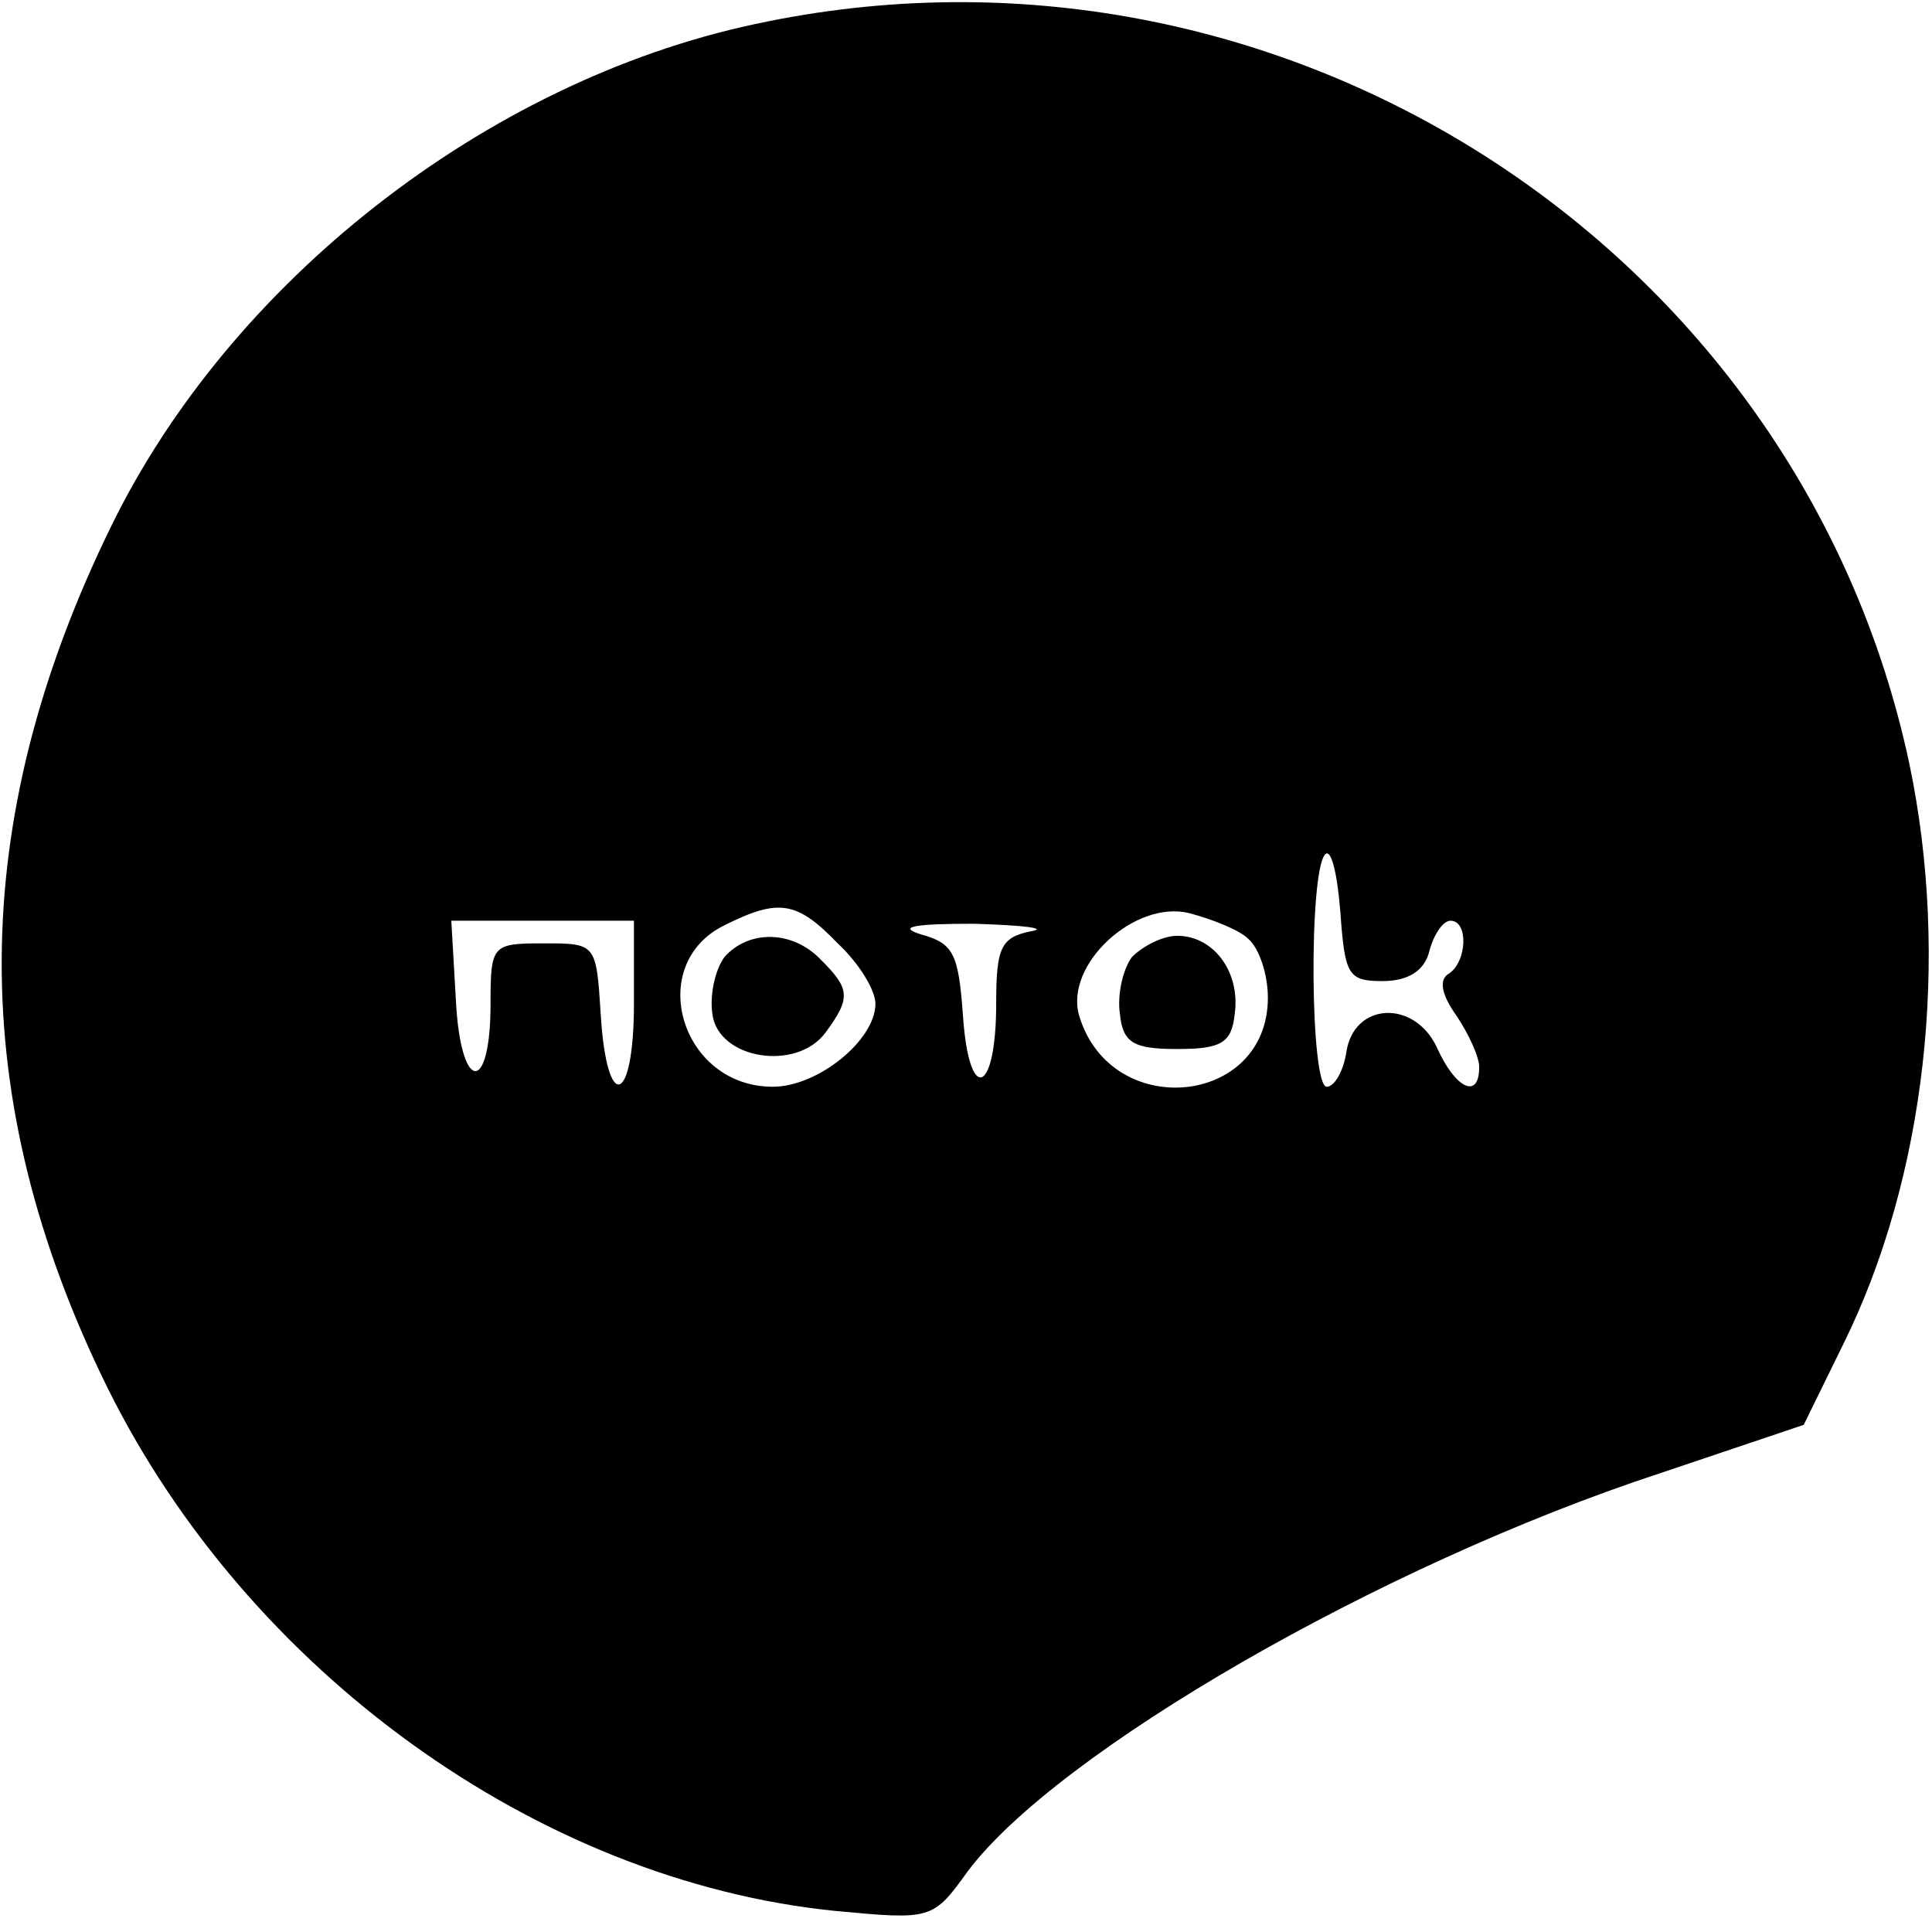
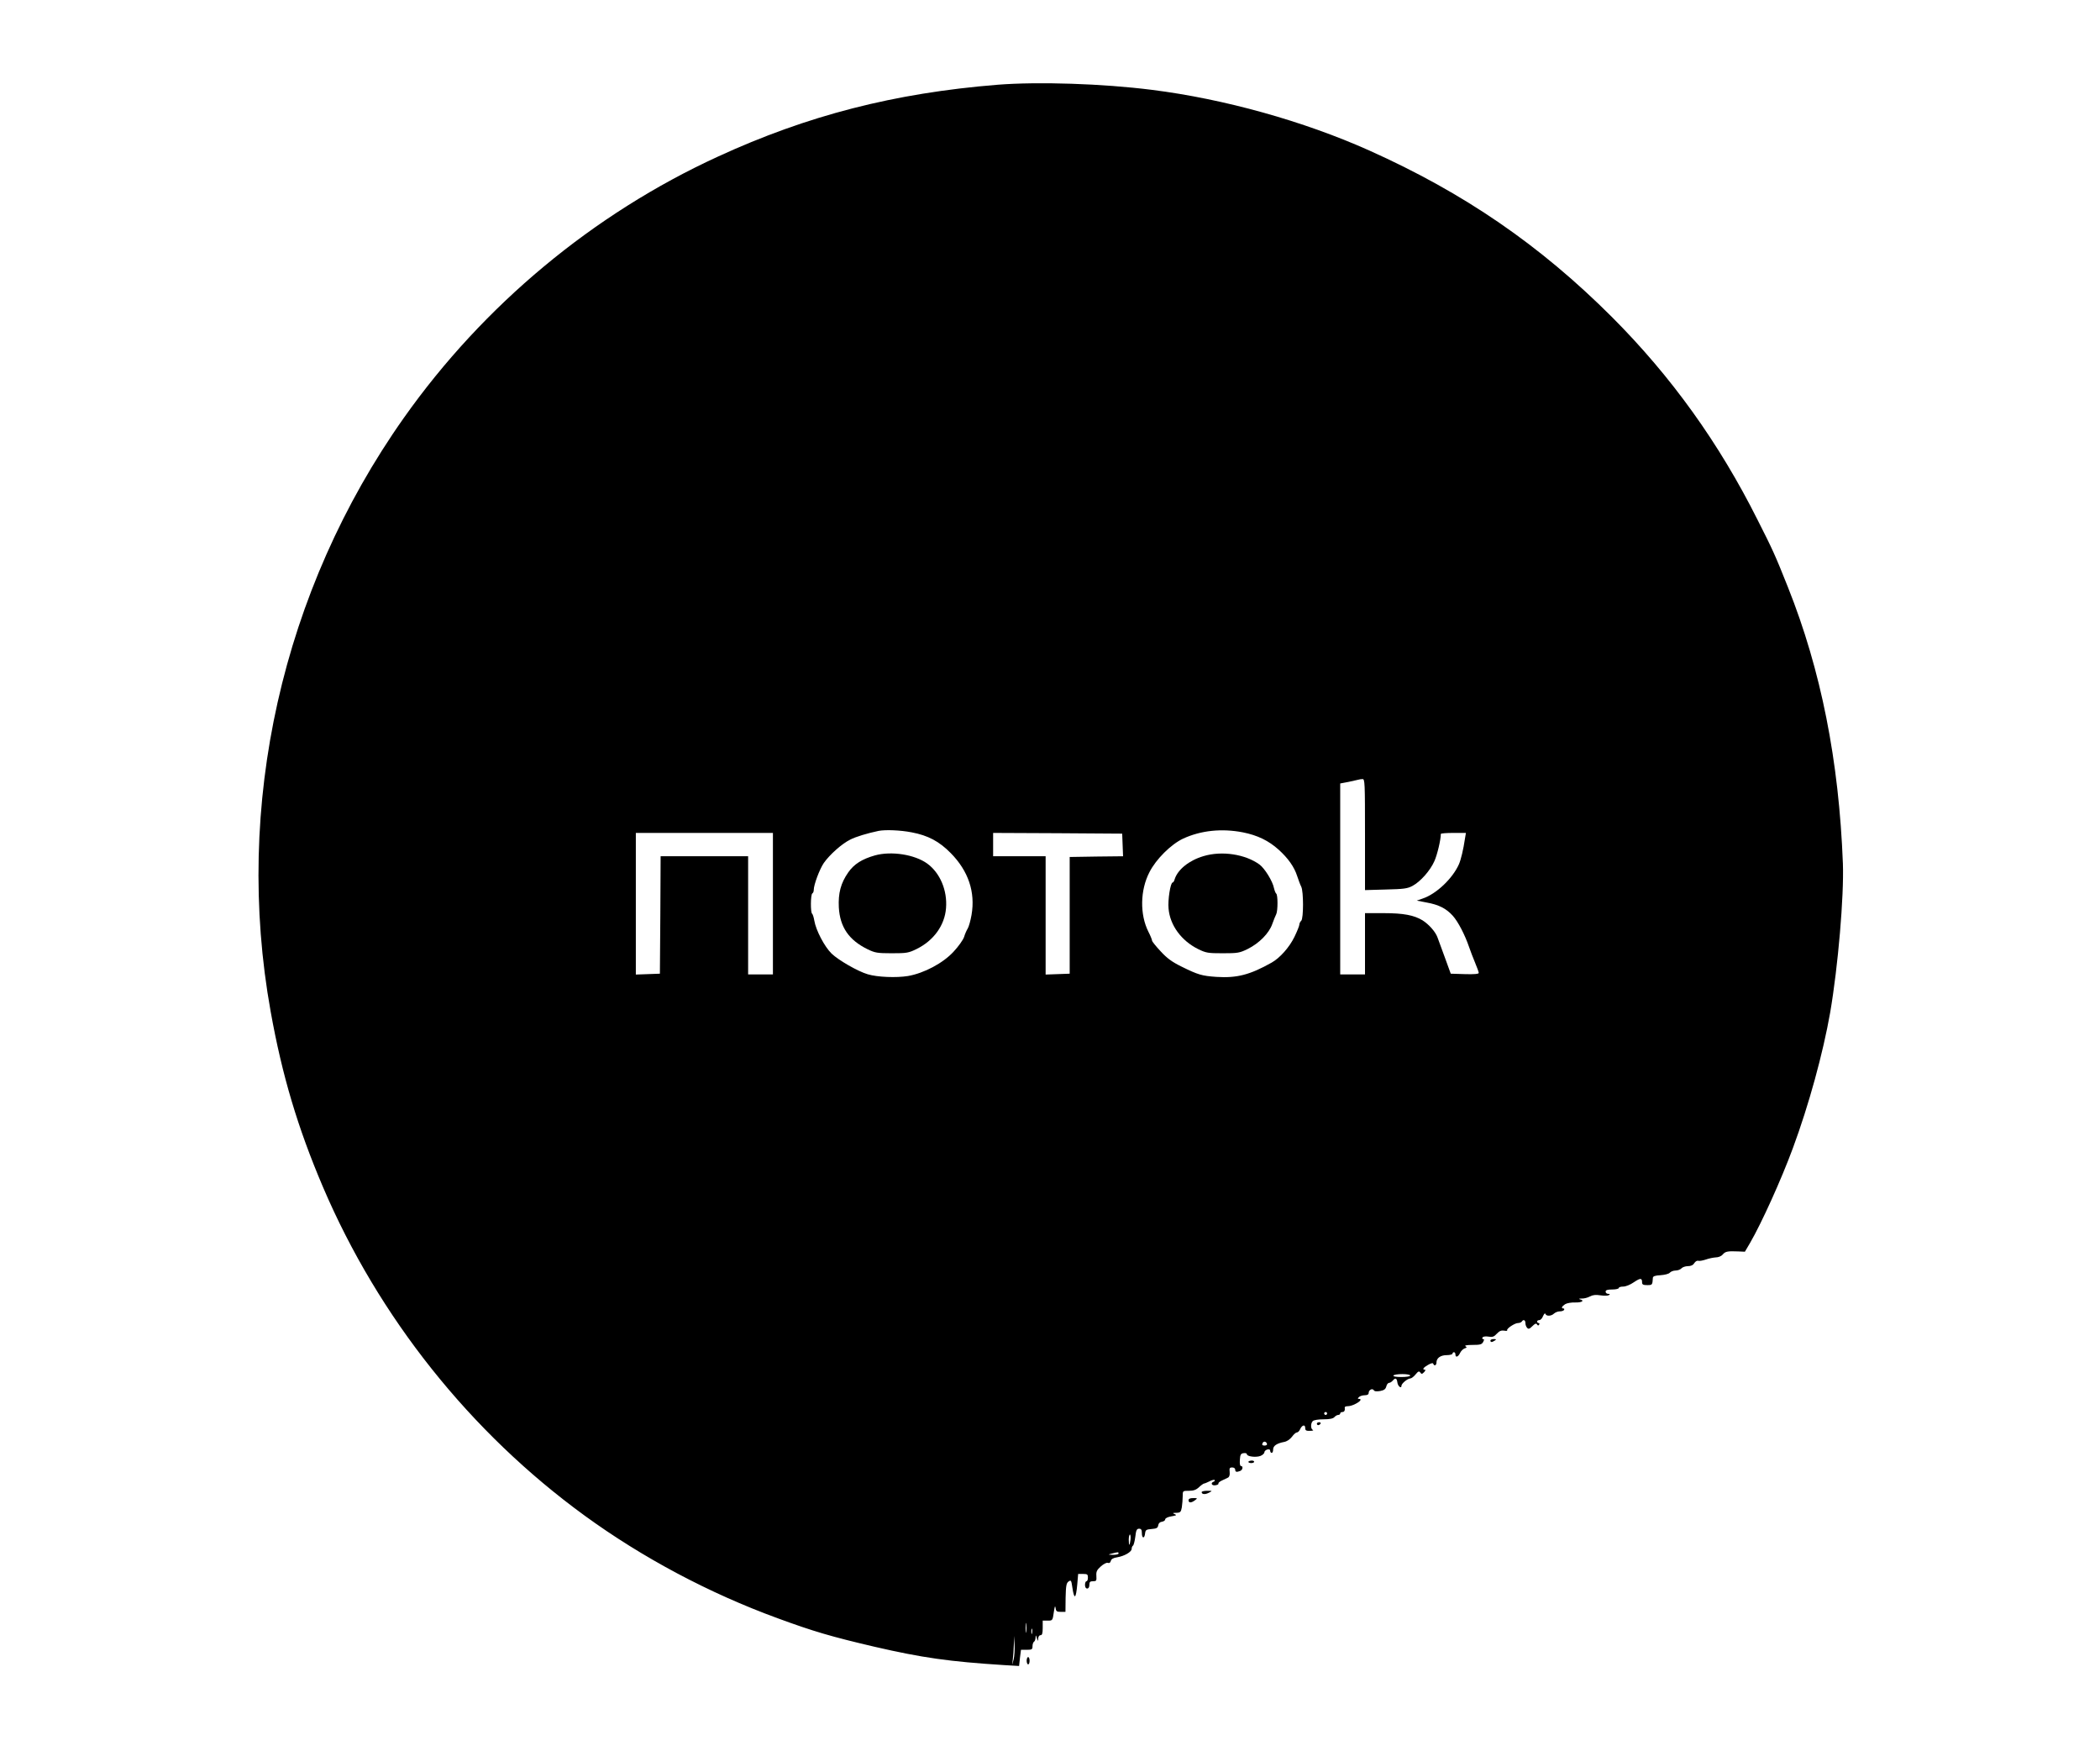
- <svg xmlns="http://www.w3.org/2000/svg" version="1.0" width="128pt" height="128pt" viewBox="0 0 128 128" preserveAspectRatio="xMidYMid meet">
-   <g transform="translate(0,128) scale(0.1,-0.1)" fill="#000000" stroke="none">
-     <path d="M500 1264 c-178 -38 -348 -171 -427 -334 -95 -195 -96 -378 -2 -569 93 -188 285 -327 482 -347 64 -6 65 -6 88 26 59 79 273 203 459 264 l95 32 26 53 c55 111 71 256 44 385 -73 343 -418 565 -765 490z m416 -634 c17 0 28 7 31 20 3 11 9 20 14 20 12 0 11 -27 -1 -35 -7 -4 -5 -14 5 -28 8 -12 15 -27 15 -34 0 -22 -16 -14 -28 13 -15 32 -55 30 -60 -3 -2 -13 -8 -23 -13 -23 -11 0 -12 143 -1 154 4 4 8 -13 10 -38 3 -42 5 -46 28 -46z m-361 25 c14 -13 25 -31 25 -40 0 -24 -38 -55 -68 -55 -61 0 -85 81 -32 107 36 18 48 16 75 -12z m272 3 c7 -6 13 -23 13 -39 0 -72 -104 -82 -125 -12 -10 34 37 77 73 68 15 -4 33 -11 39 -17z m-407 -43 c0 -67 -18 -73 -22 -7 -3 47 -3 47 -38 47 -34 0 -35 -1 -35 -40 0 -61 -20 -59 -23 3 l-3 52 60 0 61 0 0 -55z m263 48 c-20 -4 -23 -11 -23 -48 0 -60 -18 -67 -22 -8 -3 41 -6 48 -28 54 -16 5 -4 7 35 7 33 -1 50 -3 38 -5z" />
-     <path d="M480 646 c-6 -8 -10 -25 -8 -38 4 -30 56 -38 75 -12 17 23 16 29 -3 48 -19 20 -48 20 -64 2z" />
-     <path d="M750 646 c-6 -8 -10 -25 -8 -38 2 -19 9 -23 38 -23 29 0 36 4 38 23 4 28 -14 52 -38 52 -10 0 -23 -7 -30 -14z" />
+ <svg xmlns="http://www.w3.org/2000/svg" version="1.0" width="1440pt" height="1200pt" viewBox="0 0 1440 1200" preserveAspectRatio="xMidYMid meet">
+   <g transform="translate(0,1200) scale(0.1,-0.1)" fill="#000000" stroke="none">
+     <path d="M6840 11419 c-707 -57 -1303 -210 -1918 -493 -854 -392 -1606 -1017 -2153 -1791 -836 -1183 -1167 -2659 -913 -4070 79 -440 186 -797 358 -1201 382 -895 1011 -1684 1796 -2255 396 -288 852 -531 1323 -703 245 -90 368 -126 663 -195 329 -76 513 -102 890 -126 l102 -6 6 55 7 56 40 0 c35 0 39 3 39 24 0 14 5 28 10 31 6 3 10 16 11 28 1 20 2 20 9 -3 8 -24 8 -24 9 -2 1 12 7 22 16 22 11 0 15 12 15 50 l0 50 34 0 c33 0 34 0 42 57 6 40 9 50 12 31 3 -24 8 -28 36 -28 l32 0 1 97 c2 81 5 100 20 111 17 12 19 9 26 -39 13 -89 25 -82 34 20 l6 71 33 0 c30 0 34 -3 34 -25 0 -14 -4 -25 -10 -25 -5 0 -10 -11 -10 -25 0 -16 6 -25 15 -25 9 0 15 9 15 25 0 20 5 25 25 25 23 0 25 3 23 36 -2 30 3 41 31 66 19 17 39 27 48 24 9 -4 17 1 20 13 3 13 17 21 43 25 50 8 100 37 100 58 0 9 4 19 9 22 5 3 12 31 16 61 5 45 10 55 26 55 14 0 19 -7 19 -30 0 -38 18 -40 22 -2 3 24 8 27 45 30 34 3 42 7 45 25 2 14 11 23 26 25 12 2 22 9 22 16 0 8 18 17 43 21 35 6 38 8 22 15 -17 7 -15 9 11 9 28 1 32 5 38 38 3 21 6 55 6 76 0 37 0 37 43 37 31 0 49 6 69 25 15 14 31 25 35 25 4 0 21 7 37 15 16 9 32 12 35 9 3 -4 0 -9 -6 -11 -25 -9 -14 -30 12 -25 14 2 23 8 20 12 -2 4 8 13 23 20 15 7 34 16 42 20 10 5 14 18 12 39 -3 26 0 31 17 31 12 0 21 -6 21 -15 0 -16 9 -19 34 -9 18 7 22 34 5 34 -6 0 -9 17 -7 43 2 35 7 43 26 45 12 2 22 -1 22 -7 0 -16 62 -24 93 -12 15 6 27 17 27 25 0 7 9 16 20 19 13 3 20 0 20 -9 0 -8 5 -14 10 -14 6 0 10 10 10 23 0 25 24 42 76 52 18 3 40 18 53 35 12 17 27 30 34 30 7 0 17 10 22 22 13 29 35 35 35 9 0 -17 6 -21 33 -20 17 0 26 3 20 6 -16 6 -17 45 -1 61 7 7 39 12 74 12 42 0 65 5 74 15 7 8 19 15 26 15 8 0 14 5 14 10 0 6 7 10 15 10 14 0 19 12 16 32 0 5 10 8 23 8 13 0 38 8 55 18 32 17 40 32 19 32 -9 0 -9 3 1 13 6 6 24 12 39 12 17 0 27 5 27 15 0 21 25 35 35 20 5 -9 19 -10 44 -6 27 5 37 13 42 31 3 14 12 25 19 25 7 0 18 7 25 15 18 22 28 18 32 -12 3 -26 28 -46 28 -23 0 15 41 49 60 50 8 0 24 12 37 28 18 22 24 24 32 13 8 -12 12 -12 26 2 9 10 12 17 6 17 -21 0 -11 15 21 33 21 12 34 15 36 8 6 -18 22 -12 22 8 0 31 28 51 71 51 21 0 39 5 39 10 0 6 5 10 10 10 6 0 10 -7 10 -15 0 -24 19 -18 32 10 6 13 20 27 31 31 16 5 17 8 6 15 -9 5 9 9 48 9 52 0 64 3 73 20 8 14 8 20 0 20 -6 0 -8 5 -4 11 4 7 21 9 40 6 28 -5 39 -1 58 20 18 19 31 24 50 21 14 -3 23 -2 21 2 -7 11 52 50 74 50 11 0 23 5 26 10 11 17 25 11 25 -10 0 -12 5 -26 12 -33 9 -10 16 -8 36 12 18 18 26 21 32 11 5 -8 9 -9 14 -1 4 6 2 11 -3 11 -6 0 -11 5 -11 10 0 6 7 10 15 10 9 0 20 12 26 28 7 15 13 22 16 15 6 -18 41 -16 59 2 9 8 26 15 39 15 13 0 27 4 30 10 3 5 1 10 -4 10 -18 0 -12 14 11 29 13 8 44 13 70 12 47 -1 66 13 31 22 -10 3 -4 5 12 5 17 -1 42 6 57 14 20 11 41 13 72 8 25 -4 51 -3 58 1 10 7 8 9 -4 9 -10 0 -18 7 -18 15 0 11 12 15 45 15 25 0 45 5 45 10 0 6 14 10 31 10 17 0 49 13 73 30 45 30 56 30 56 -2 0 -14 8 -18 35 -18 35 0 36 1 39 50 1 11 15 16 53 18 29 2 56 9 63 17 7 8 25 15 40 15 15 0 33 7 40 15 7 8 27 15 44 15 21 0 36 7 44 21 7 11 19 18 26 16 8 -3 31 1 52 8 22 8 53 14 69 15 18 0 38 8 48 20 18 21 33 24 107 21 l45 -2 37 63 c77 133 212 430 292 647 109 294 207 651 256 931 54 316 95 796 87 1020 -27 705 -150 1326 -377 1895 -86 216 -103 254 -207 459 -265 529 -592 984 -998 1391 -495 495 -1016 852 -1665 1143 -451 202 -997 354 -1491 416 -340 43 -780 57 -1059 35z m2520 -5140 l0 -381 143 4 c122 3 148 6 183 25 54 29 121 104 150 170 19 42 44 146 44 186 0 4 39 7 86 7 l86 0 -7 -42 c-10 -69 -27 -141 -41 -173 -43 -97 -155 -204 -249 -235 l-40 -14 67 -13 c84 -15 135 -41 180 -91 36 -40 83 -130 112 -215 9 -26 27 -74 41 -107 14 -33 25 -64 25 -70 0 -7 -33 -10 -96 -8 l-96 3 -40 110 c-22 61 -45 123 -51 139 -14 39 -60 90 -103 117 -58 35 -130 49 -266 49 l-128 0 0 -210 0 -210 -85 0 -85 0 0 654 0 655 58 11 c31 7 62 14 67 15 6 2 18 4 28 4 16 1 17 -24 17 -380z m-3109 15 c112 -21 190 -62 269 -143 120 -122 169 -266 142 -423 -7 -40 -19 -82 -26 -93 -7 -11 -19 -37 -25 -58 -7 -21 -40 -67 -73 -102 -72 -78 -202 -147 -312 -166 -79 -13 -210 -8 -276 12 -68 20 -200 96 -248 142 -48 47 -107 159 -118 225 -4 24 -11 45 -15 48 -12 7 -11 131 1 139 6 3 10 14 10 24 0 36 40 142 69 185 40 57 124 132 181 160 38 20 119 44 195 60 47 9 149 5 226 -10z m2271 0 c101 -20 177 -57 246 -119 65 -59 107 -118 127 -181 9 -27 21 -60 28 -73 16 -33 16 -216 0 -233 -7 -6 -13 -18 -13 -26 0 -8 -15 -46 -34 -85 -34 -70 -99 -144 -156 -176 -149 -84 -239 -107 -379 -98 -99 7 -125 14 -240 71 -63 31 -98 56 -142 104 -32 34 -59 68 -59 73 0 6 -11 34 -25 61 -60 119 -57 286 7 409 45 89 148 191 231 230 122 56 264 71 409 43z m-3222 -489 l0 -485 -85 0 -85 0 0 405 0 405 -300 0 -300 0 -2 -402 -3 -403 -82 -3 -83 -3 0 486 0 485 470 0 470 0 0 -485z m2398 403 l3 -78 -183 -2 -183 -3 0 -400 0 -400 -82 -3 -83 -3 0 406 0 405 -180 0 -180 0 0 80 0 80 443 -2 442 -3 3 -77z m1972 -3638 c0 -6 -27 -10 -61 -10 -37 0 -58 4 -54 10 3 6 31 10 61 10 30 0 54 -4 54 -10z m-570 -260 c0 -5 -4 -10 -10 -10 -5 0 -10 5 -10 10 0 6 5 10 10 10 6 0 10 -4 10 -10z m-412 -208 c2 -7 -5 -12 -17 -12 -14 0 -19 5 -14 15 6 17 25 15 31 -3z m-936 -657 c-2 -19 -6 -35 -8 -35 -2 0 -4 16 -4 35 0 19 4 35 8 35 4 0 6 -16 4 -35z m-82 -95 c0 -5 -17 -9 -37 -9 -38 1 -38 1 -8 9 43 11 45 11 45 0z m-633 -537 c-2 -16 -4 -3 -4 27 0 30 2 43 4 28 2 -16 2 -40 0 -55z m40 -10 c-3 -10 -5 -4 -5 12 0 17 2 24 5 18 2 -7 2 -21 0 -30z m-126 -178 l-11 -40 5 40 c3 22 6 67 7 100 l2 60 3 -60 c2 -33 -1 -78 -6 -100z" />
+     <path d="M6000 6136 c-88 -25 -143 -59 -183 -116 -52 -74 -70 -144 -65 -241 8 -135 69 -224 198 -287 50 -24 66 -27 165 -27 101 0 115 2 170 29 118 58 193 163 202 280 10 122 -41 242 -129 306 -86 62 -245 87 -358 56z" />
+     <path d="M8253 6131 c-99 -29 -177 -92 -198 -158 -3 -13 -10 -23 -14 -23 -15 0 -34 -120 -28 -179 10 -115 88 -220 202 -277 55 -27 69 -29 170 -29 101 0 115 2 170 29 79 39 147 108 169 171 10 28 22 58 27 67 12 23 12 135 0 142 -4 3 -11 20 -15 37 -9 48 -64 136 -99 162 -97 71 -258 96 -384 58z" />
+     <path d="M10220 2810 c0 -13 11 -13 30 0 12 8 11 10 -7 10 -13 0 -23 -4 -23 -10z" />
+     <path d="M9030 2240 c0 -5 4 -10 9 -10 6 0 13 5 16 10 3 6 -1 10 -9 10 -9 0 -16 -4 -16 -10z" />
+     <path d="M8560 1978 c0 -4 9 -8 20 -8 11 0 20 4 20 9 0 6 -9 9 -20 8 -11 -1 -20 -5 -20 -9z" />
+     <path d="M8240 1771 c0 -16 24 -18 50 -4 25 13 25 13 -12 13 -21 0 -38 -4 -38 -9z" />
+     <path d="M8150 1715 c0 -19 19 -19 44 0 19 14 18 15 -12 15 -22 0 -32 -5 -32 -15z" />
+     <path d="M7040 615 c0 -14 5 -25 10 -25 6 0 10 11 10 25 0 14 -4 25 -10 25 -5 0 -10 -11 -10 -25z" />
  </g>
</svg>
